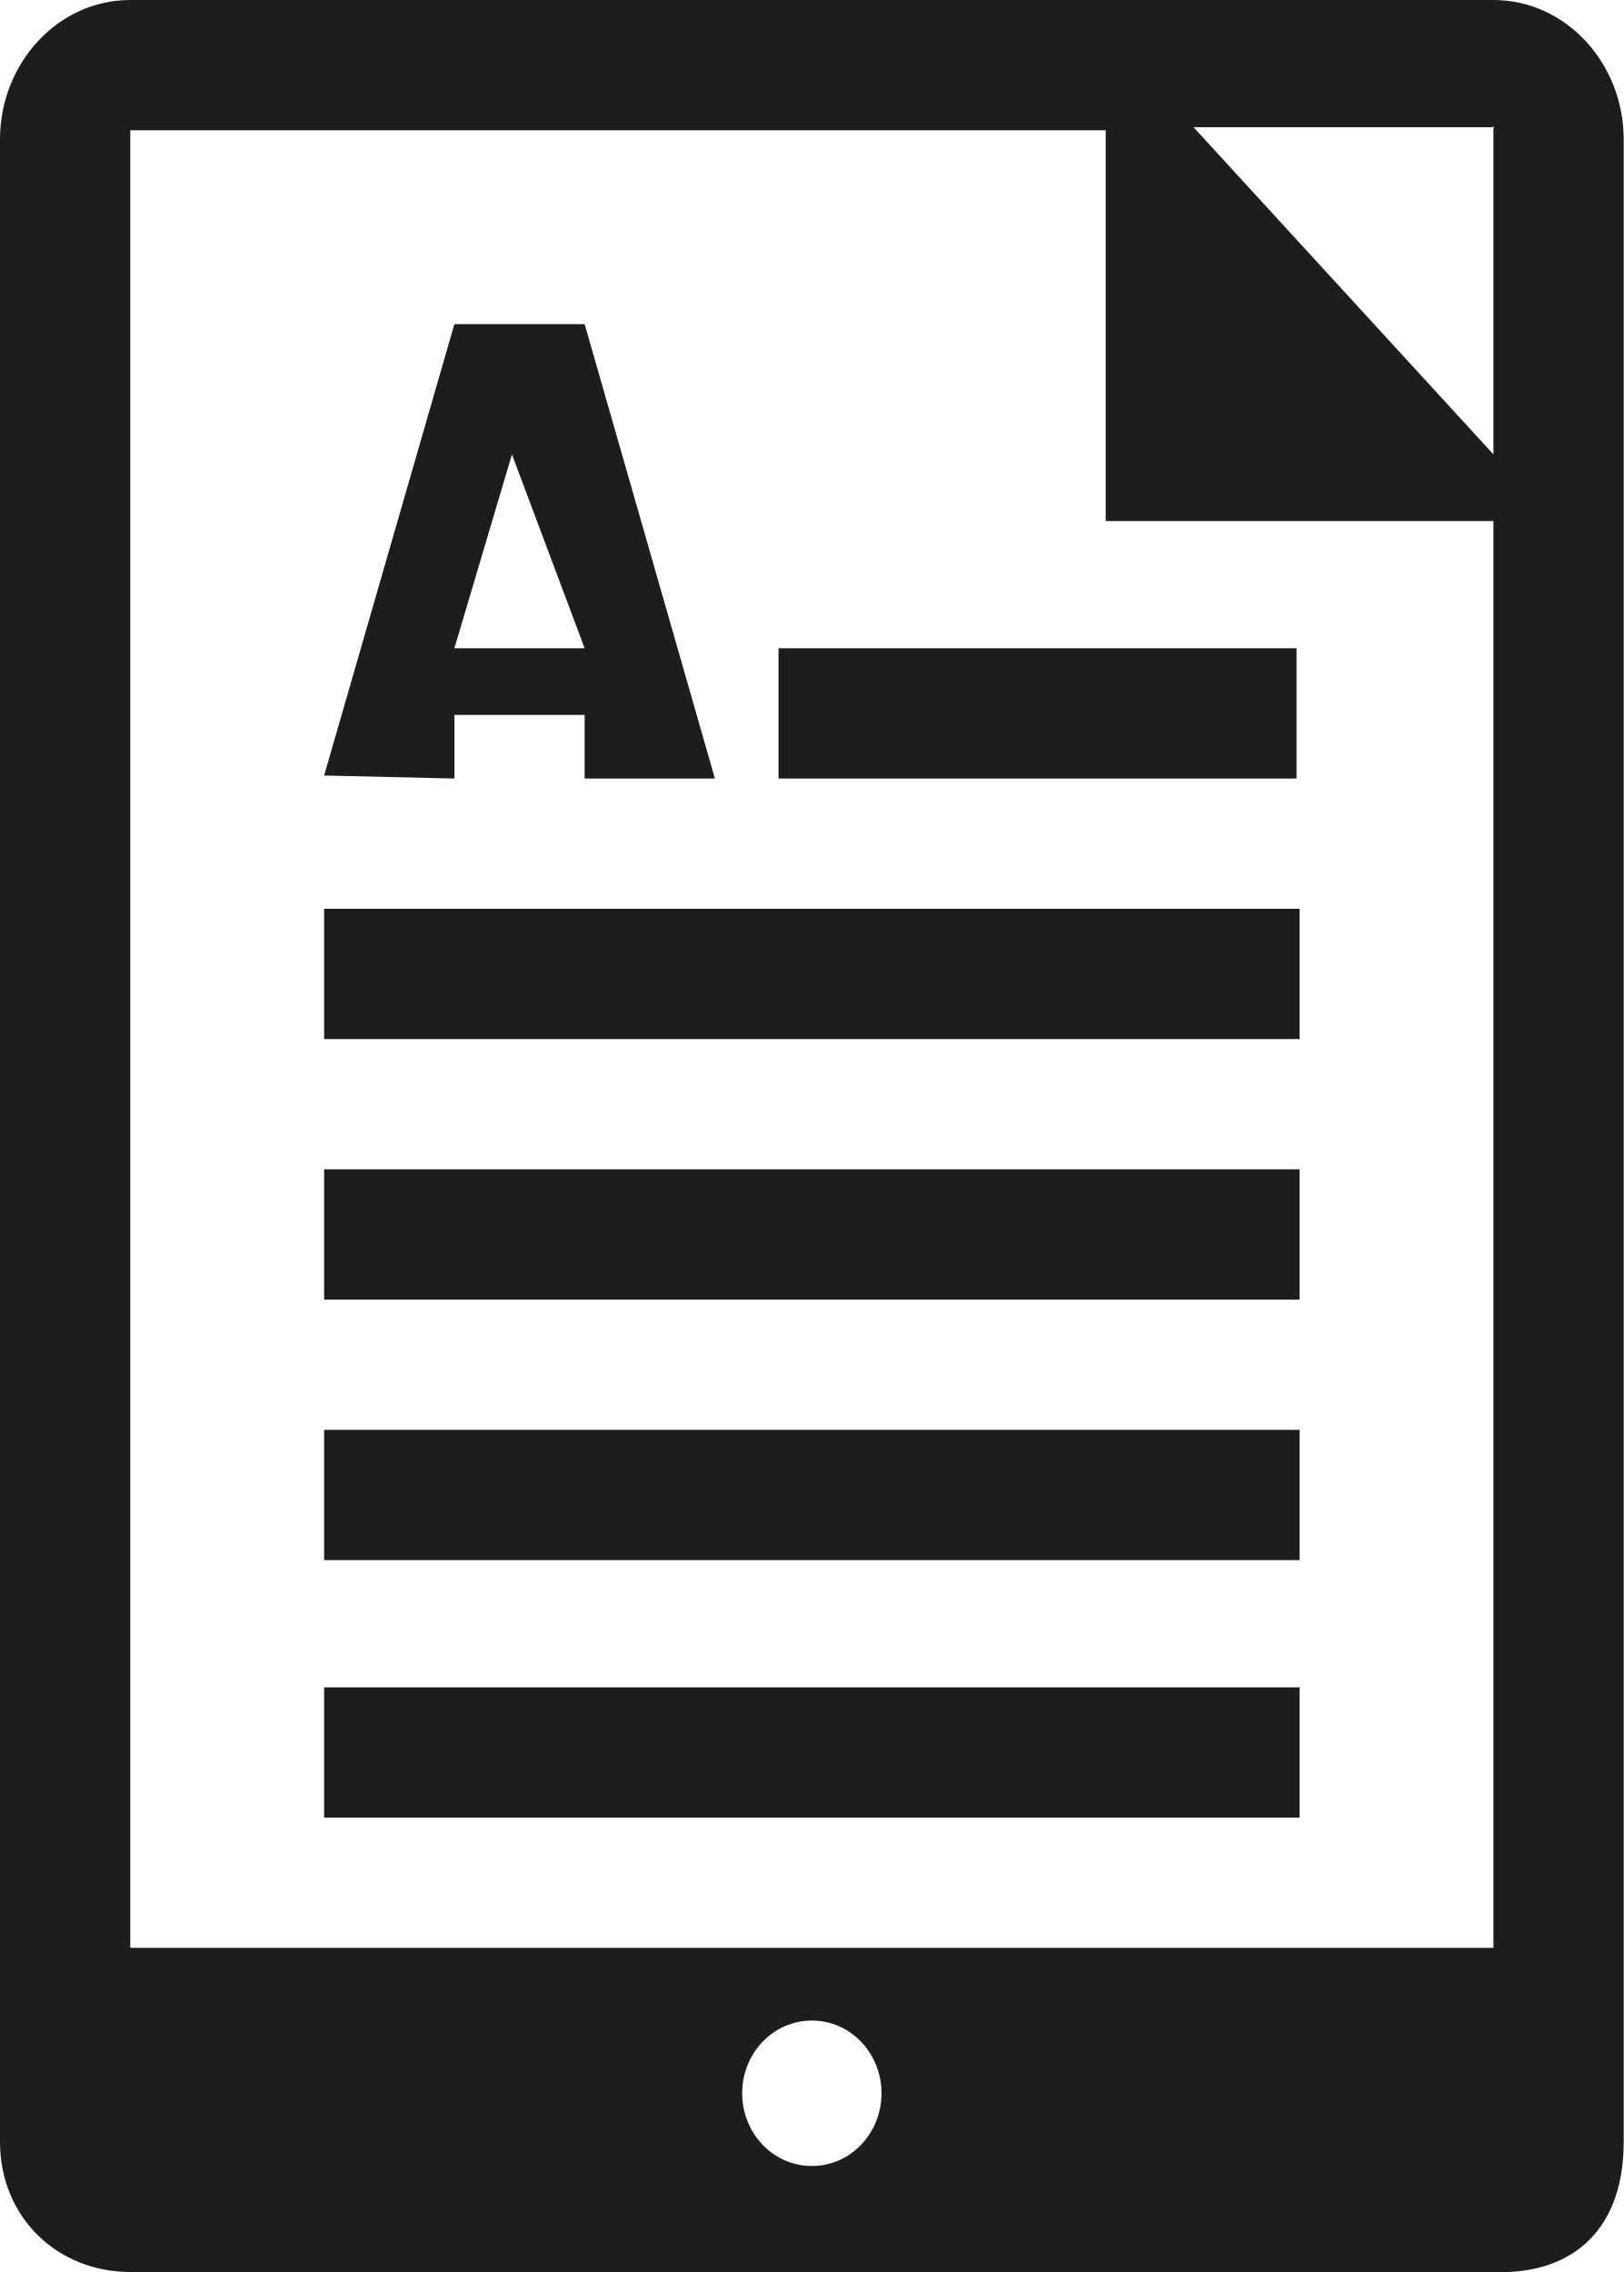
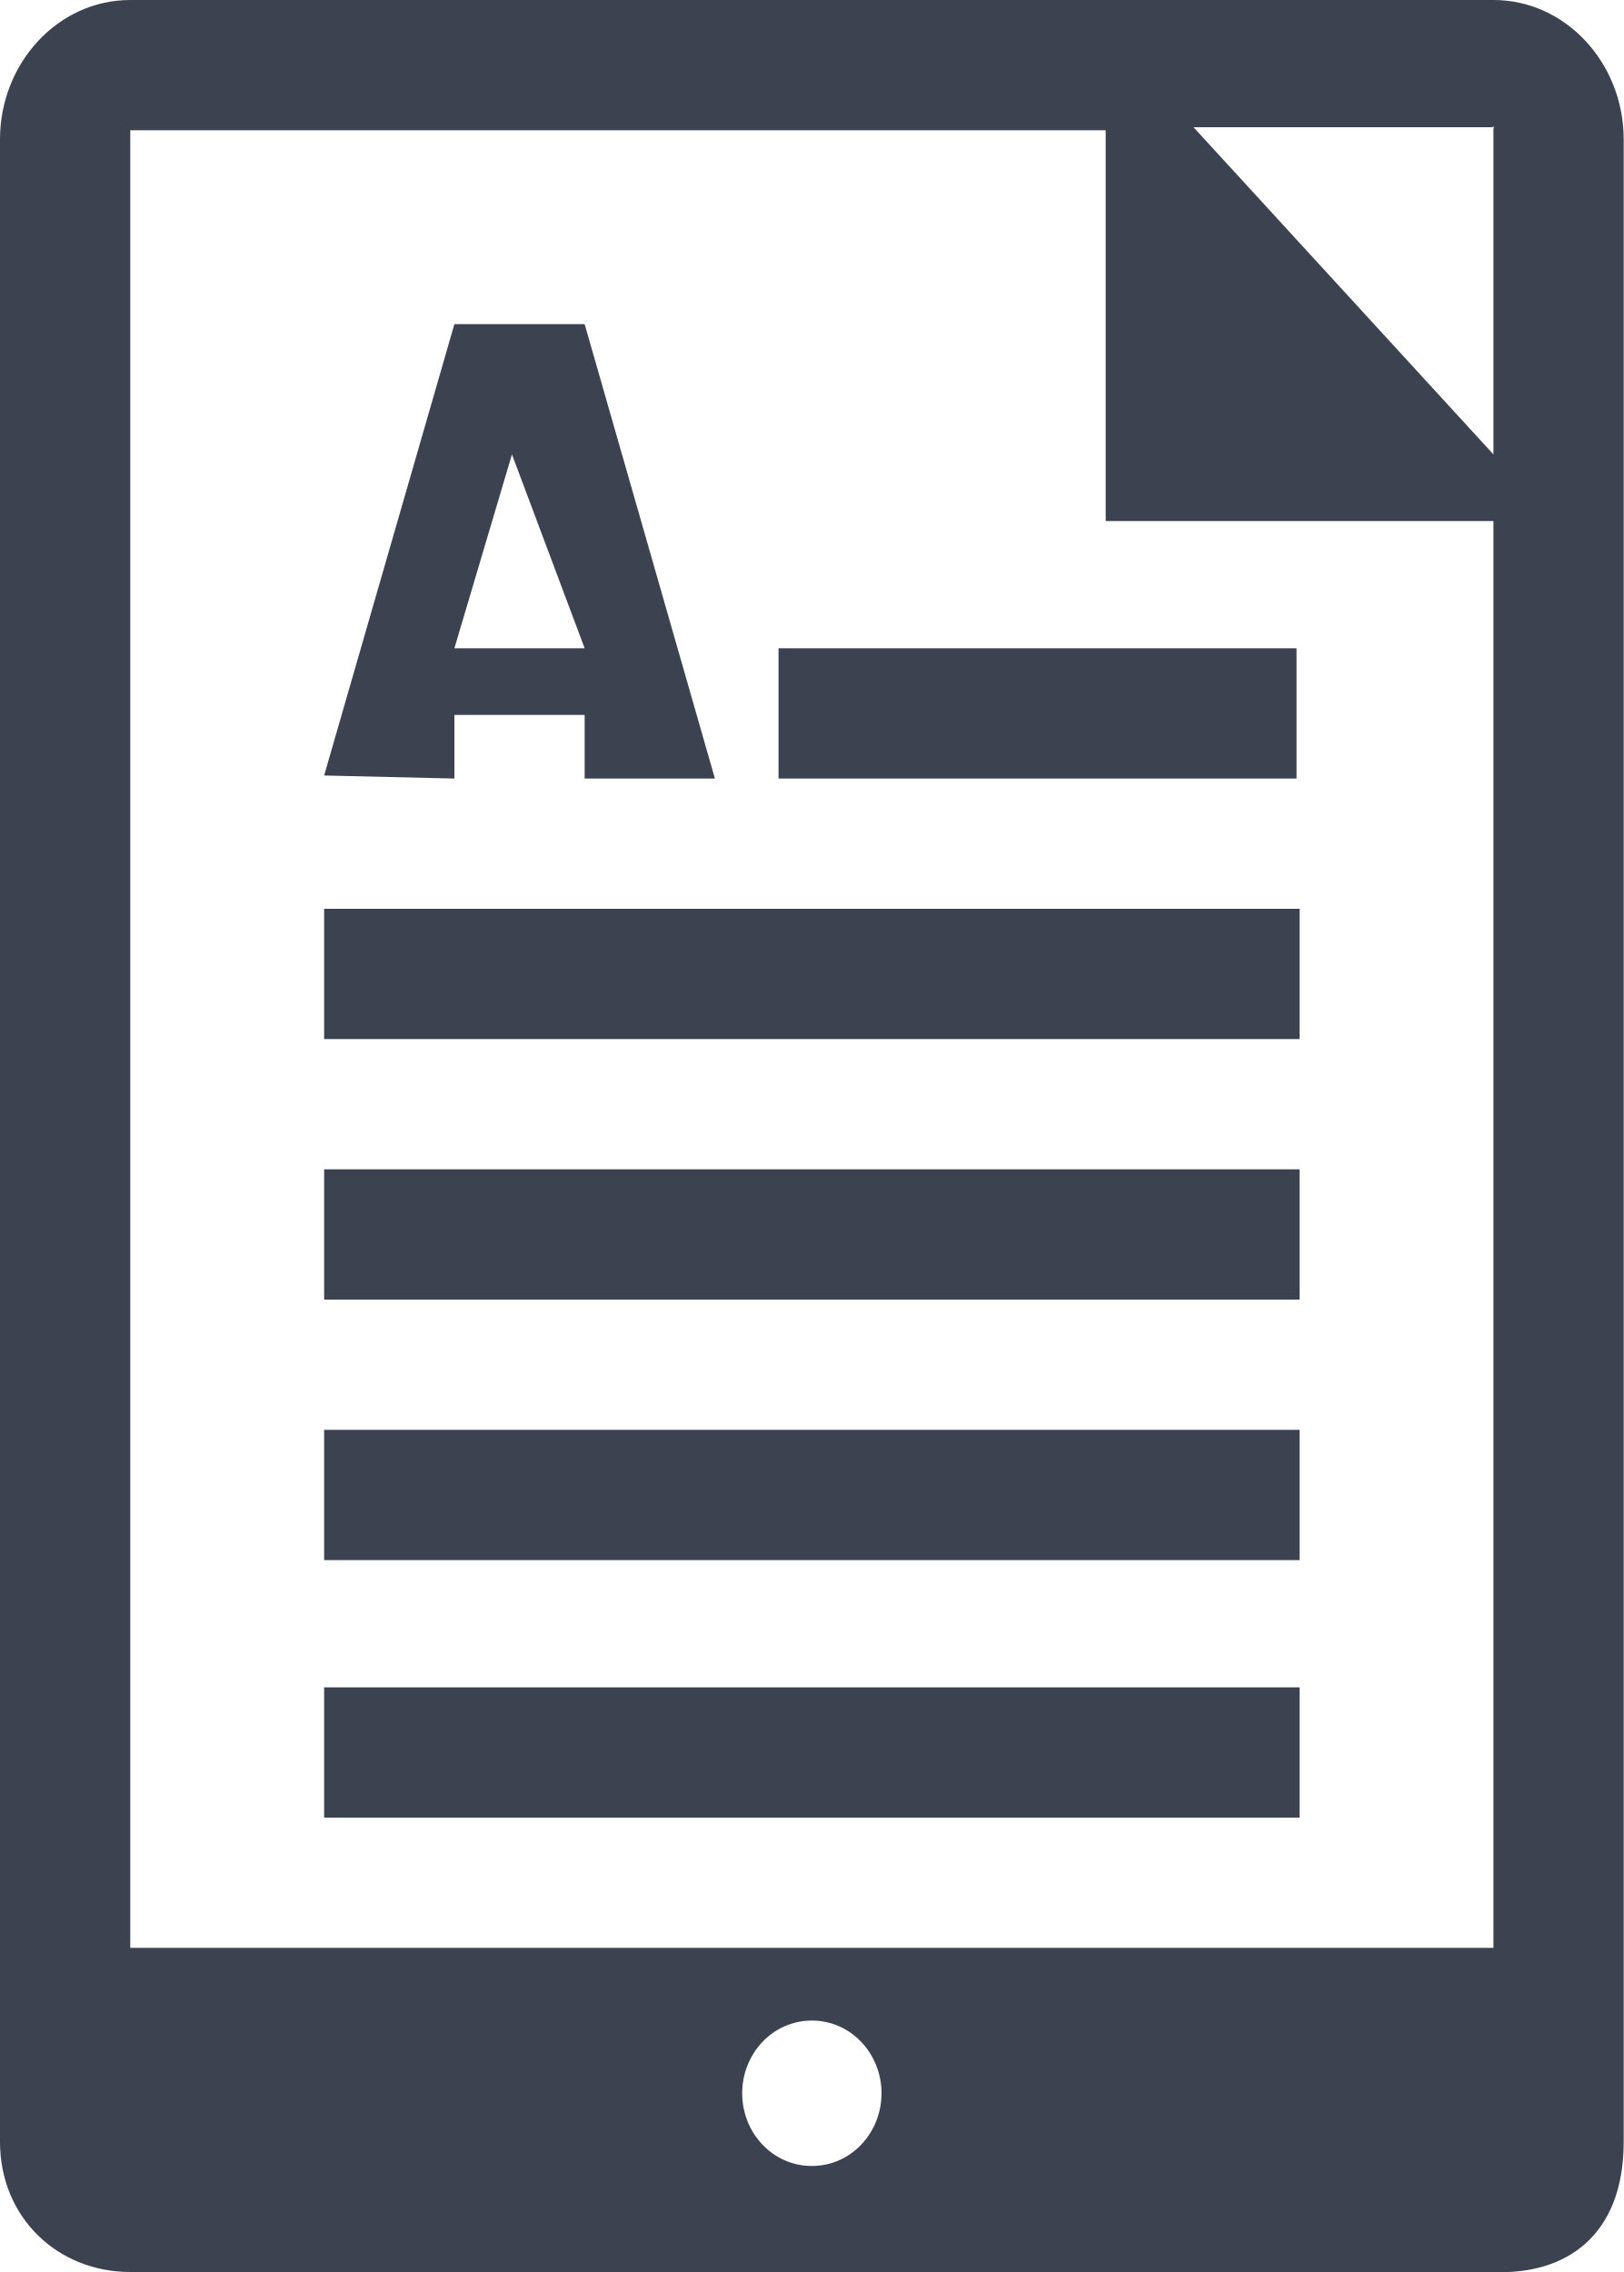
<svg xmlns="http://www.w3.org/2000/svg" version="1.0" id="Ebene_1" x="0px" y="0px" viewBox="0 0 53.6 75" enable-background="new 0 0 53.6 75" xml:space="preserve">
-   <path fill="#1D1D1B" d="M49.3,0h-45C1.9,0,0,2.1,0,4.6l0,66.1C0,73.2,1.9,75,4.3,75h45c2.4,0.1,4.3-1.2,4.3-4.3l0-66.1  C53.6,2.1,51.7,0,49.3,0L49.3,0z M26.8,71.5c-1.3,0-2.3-1.1-2.3-2.4c0-1.3,1-2.4,2.3-2.4c1.3,0,2.3,1.1,2.3,2.4  C29.1,70.4,28.1,71.5,26.8,71.5L26.8,71.5z M49.3,64.3C49.3,64.5,49.5,63.8,49.3,64.3h-45c-0.2,0,0,0.2,0,0v-60c0-0.2-0.2,0,0,0  h32.2v12.9c-0.1,0,1.8,0,2.1,0h10.7V64.3z M49.3,15L39.4,4.2h9.8c0.2,0,0.1-0.1,0.1,0.1V15z M49.3,15" />
-   <path fill="#1D1D1B" d="M10.7,30h32.2v4.3H10.7V30z" />
-   <path fill="#1D1D1B" d="M42.9,38.6H10.7v4.3h32.2V38.6L42.9,38.6z M42.9,38.6" />
-   <path fill="#1D1D1B" d="M42.2,47.2H10.7l0,4.3h32.2v-4.3L42.2,47.2z" />
-   <path fill="#1D1D1B" d="M10.7,55.7h32.2V60H10.7V55.7z" />
-   <path fill="#1D1D1B" d="M19.3,10.7H15l-4.3,14.9l4.3,0.1v-2.1h4.3v2.1h4.3L19.3,10.7z M15,21.4l1.9-6.4l2.4,6.4H15z" />
-   <path fill="#1D1D1B" d="M42.9,25.7H25.7v-4.3h17.1V25.7z" />
+   <path fill="#3C4250" d="M49.3,0h-45C1.9,0,0,2.1,0,4.6l0,66.1C0,73.2,1.9,75,4.3,75h45c2.4,0.1,4.3-1.2,4.3-4.3l0-66.1  C53.6,2.1,51.7,0,49.3,0L49.3,0z M26.8,71.5c-1.3,0-2.3-1.1-2.3-2.4c0-1.3,1-2.4,2.3-2.4c1.3,0,2.3,1.1,2.3,2.4  C29.1,70.4,28.1,71.5,26.8,71.5L26.8,71.5z M49.3,64.3C49.3,64.5,49.5,63.8,49.3,64.3h-45c-0.2,0,0,0.2,0,0v-60c0-0.2-0.2,0,0,0  h32.2v12.9c-0.1,0,1.8,0,2.1,0h10.7V64.3z M49.3,15L39.4,4.2h9.8c0.2,0,0.1-0.1,0.1,0.1V15z M49.3,15" />
+   <path fill="#3C4250" d="M10.7,30h32.2v4.3H10.7V30z" />
+   <path fill="#3C4250" d="M42.9,38.6H10.7v4.3h32.2V38.6L42.9,38.6z M42.9,38.6" />
+   <path fill="#3C4250" d="M42.2,47.2H10.7l0,4.3h32.2v-4.3L42.2,47.2z" />
+   <path fill="#3C4250" d="M10.7,55.7h32.2V60H10.7V55.7z" />
+   <path fill="#3C4250" d="M19.3,10.7H15l-4.3,14.9l4.3,0.1v-2.1h4.3v2.1h4.3L19.3,10.7z M15,21.4l1.9-6.4l2.4,6.4H15z" />
+   <path fill="#3C4250" d="M42.9,25.7H25.7v-4.3h17.1V25.7z" />
</svg>
